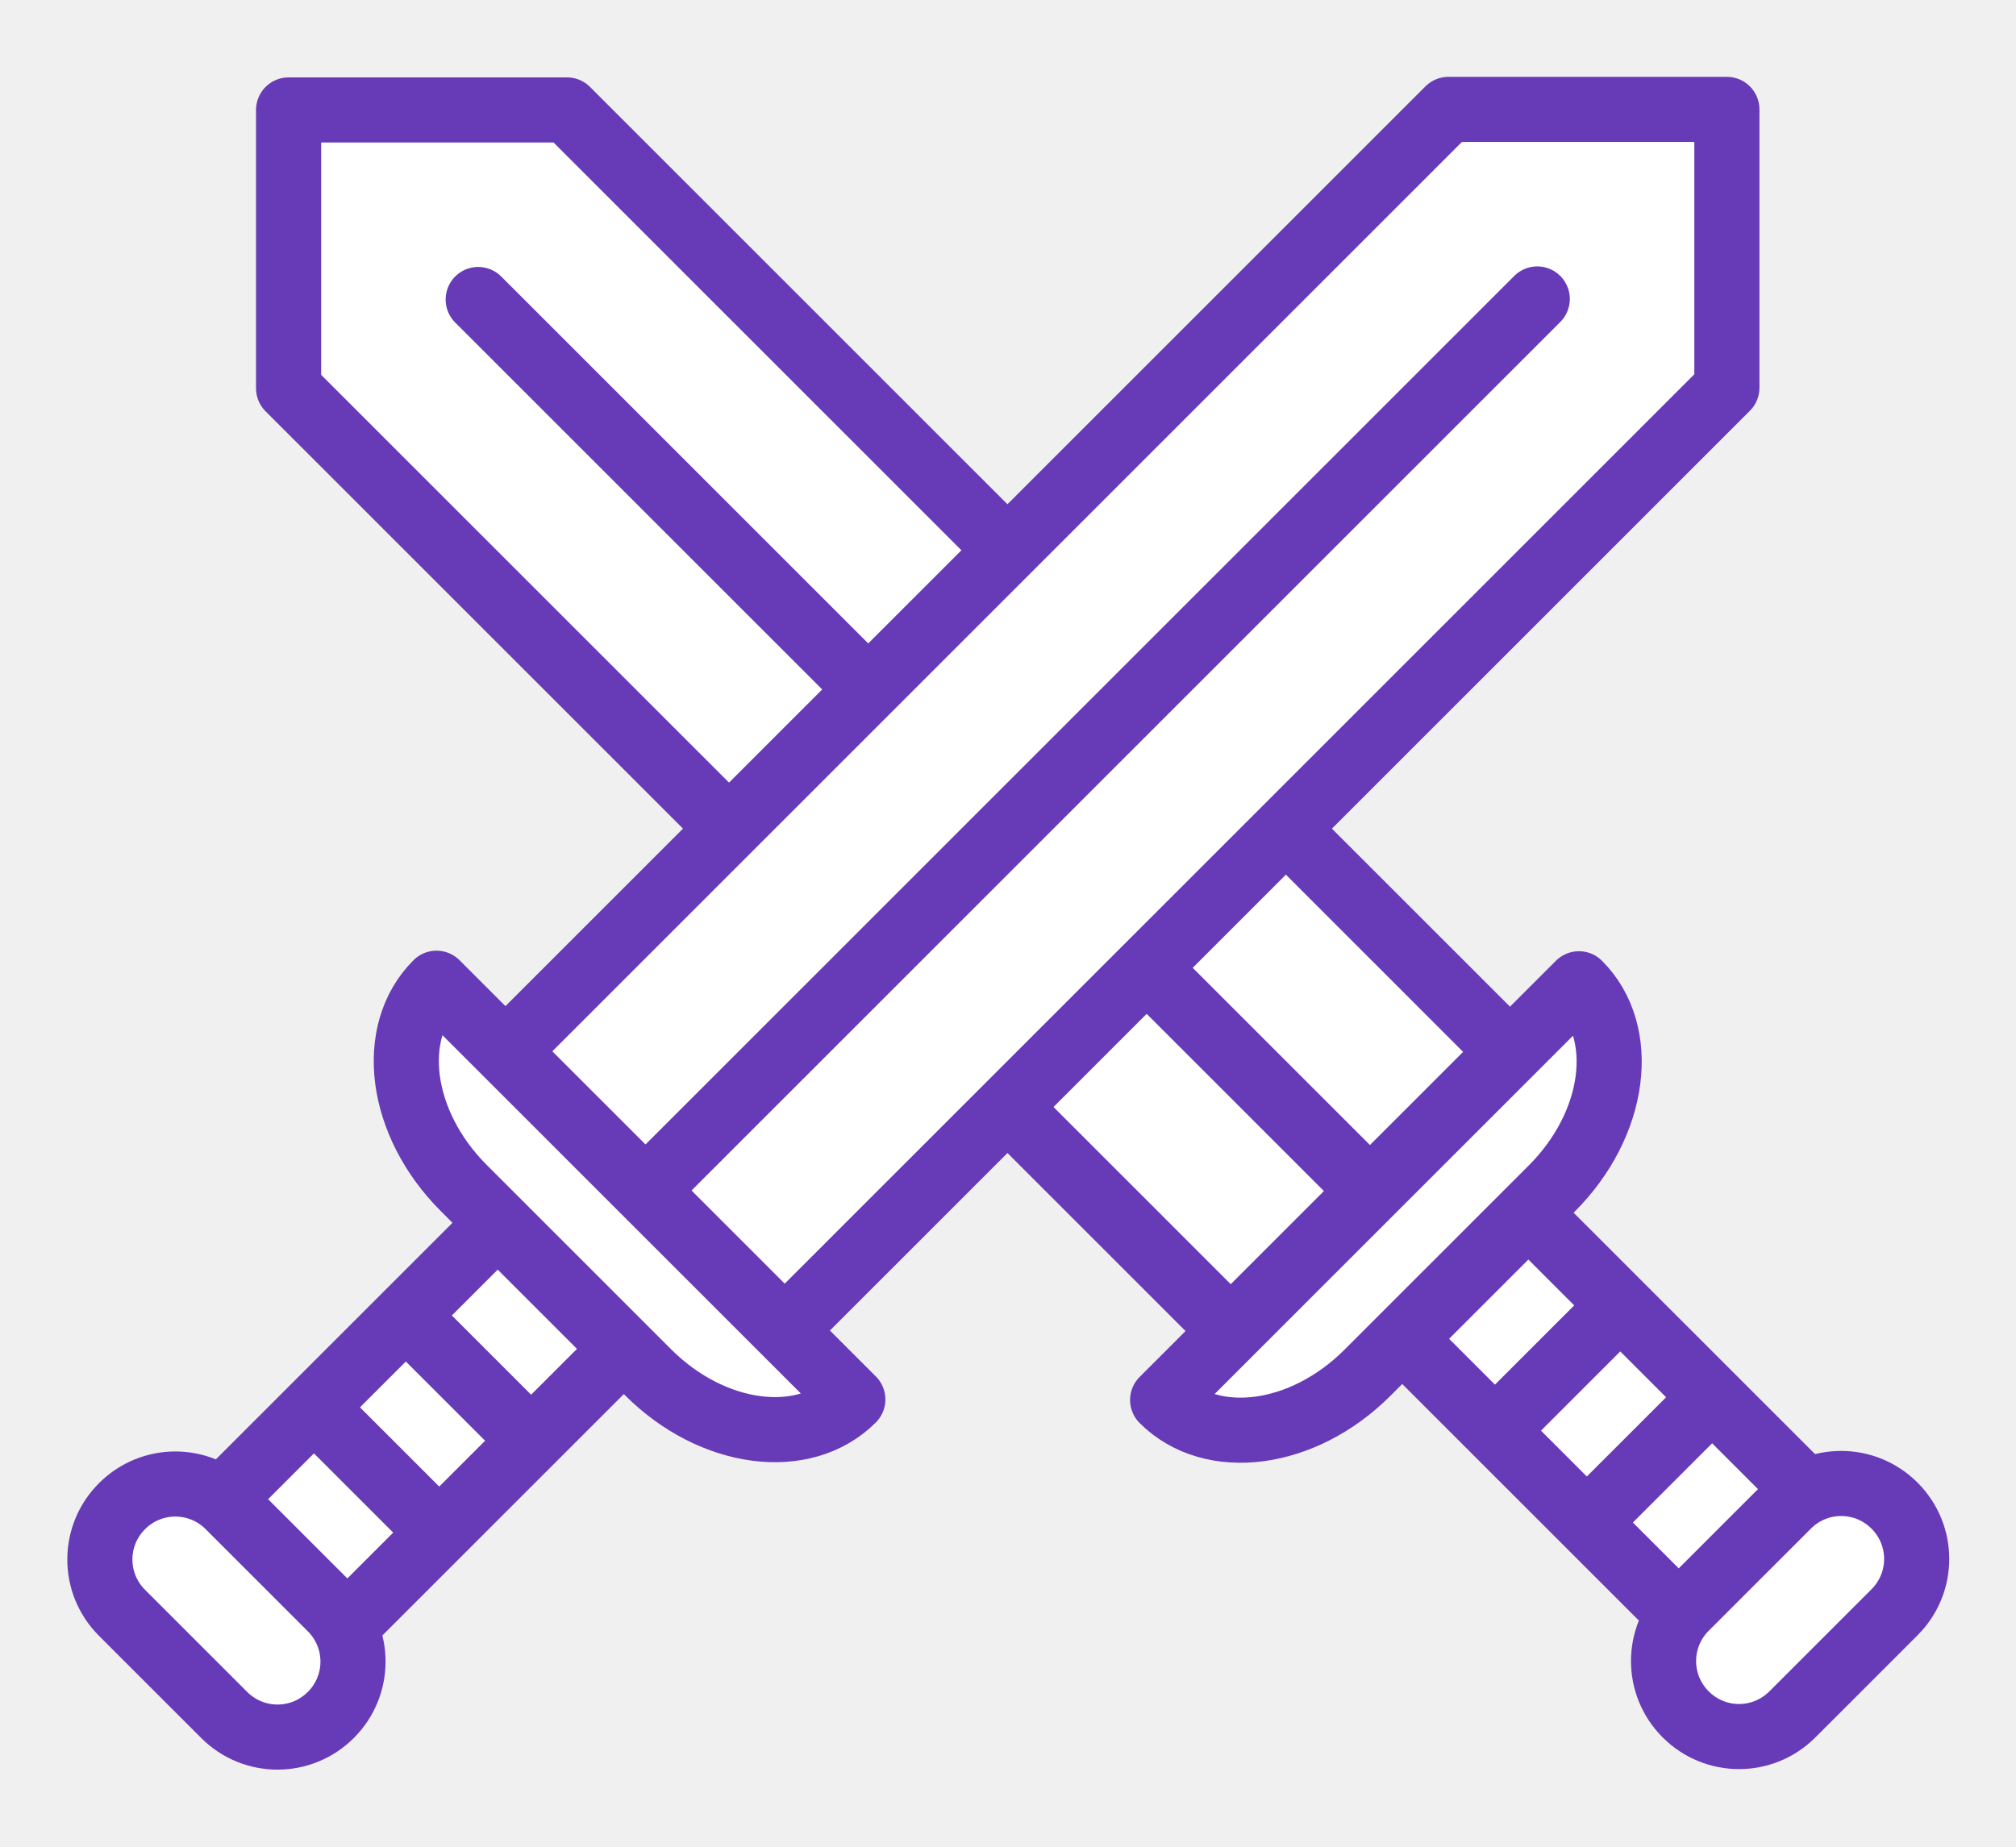
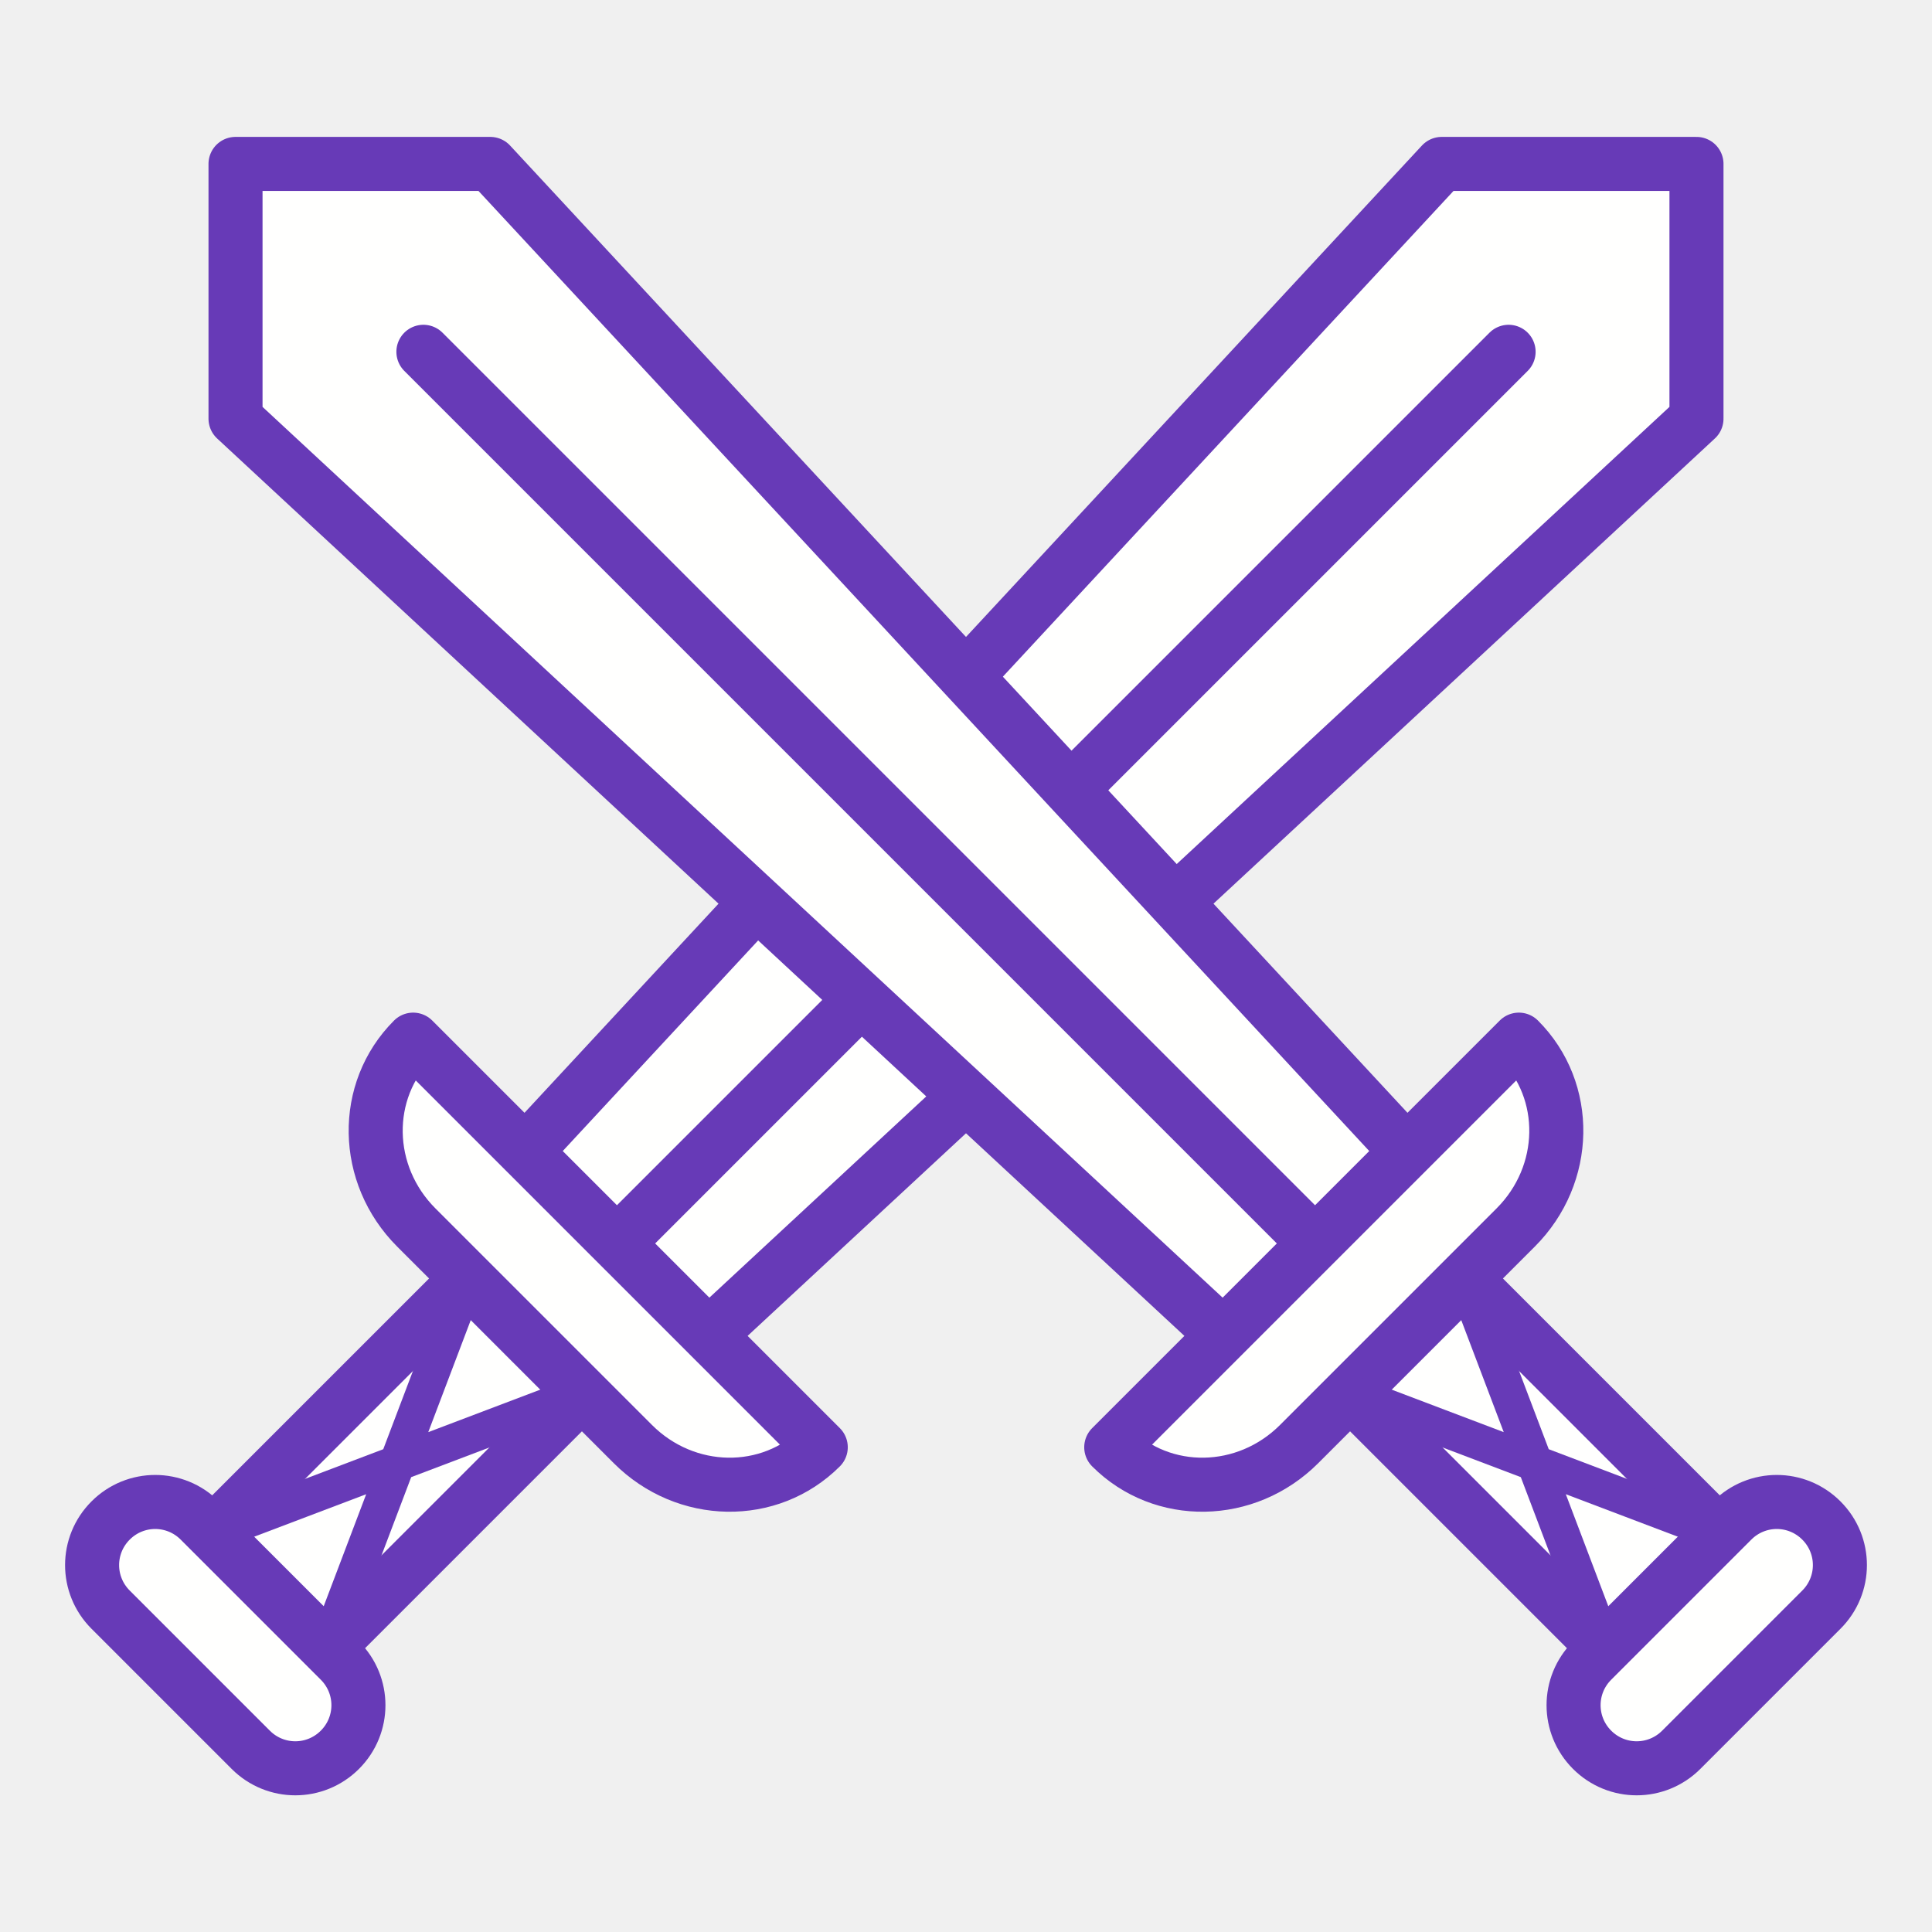
- <svg xmlns="http://www.w3.org/2000/svg" version="1.1" id="svg948" width="512" height="469" viewBox="0 0 512 469">
+ <svg xmlns="http://www.w3.org/2000/svg" version="1.1" id="svg948" width="500" height="500" viewBox="0 0 500 500">
  <defs id="defs952" />
-   <path id="rect1062-1" style="fill:#ffffff;fill-opacity:1;stroke:#673ab7;stroke-width:16.536;stroke-linecap:round;stroke-linejoin:round;stroke-miterlimit:4;stroke-dasharray:none;stroke-opacity:1" d="M 295.27,355.64 401.002,249.909 c 12.493,12.493 9.418,35.685 -6.896,51.999 L 347.269,348.744 c -16.314,16.314 -39.506,19.39 -51.999,6.896 z m 84.403,7.792 -23.335,-23.335 31.82,-31.82 23.335,23.335 z m 23.335,23.335 -23.335,-23.335 31.82,-31.82 23.335,23.335 z m 23.335,23.335 -23.335,-23.335 31.82,-31.82 23.335,23.335 z m 1.772,25.409 c -7.505,-7.505 -7.504,-19.588 1.7e-4,-27.092 l 25.941,-25.941 c 7.505,-7.505 19.588,-7.505 27.092,-1.7e-4 7.505,7.505 7.504,19.588 -1.7e-4,27.092 l -25.941,25.941 c -7.505,7.505 -19.588,7.505 -27.092,1.6e-4 z M 347.829,302.467 121.446,76.084 M 312.569,337.917 383.279,267.207 144.003,27.93 l -70.711,10e-6 1e-5,70.711 z" />
-   <path id="rect1062" style="fill:#ffffff;fill-opacity:1;stroke:#673ab7;stroke-width:16.536;stroke-linecap:round;stroke-linejoin:round;stroke-miterlimit:4;stroke-dasharray:none;stroke-opacity:1" d="m 110.86,249.77 105.732,105.732 c -12.493,12.493 -35.685,9.418 -51.999,-6.896 L 117.756,301.769 c -16.314,-16.314 -19.39,-39.506 -6.896,-51.999 z m -7.792,84.403 23.335,-23.335 31.82,31.82 -23.335,23.335 z m -23.335,23.335 23.335,-23.335 31.82,31.82 -23.335,23.335 z m -23.335,23.335 23.335,-23.335 31.82,31.82 -23.335,23.335 z m -25.409,1.772 c 7.505,-7.505 19.588,-7.504 27.092,1.7e-4 L 84.023,408.556 c 7.505,7.505 7.505,19.588 1.7e-4,27.092 -7.505,7.505 -19.588,7.504 -27.092,-1.7e-4 l -25.941,-25.941 c -7.505,-7.505 -7.505,-19.588 -1.59e-4,-27.092 z M 164.033,302.329 390.416,75.946 m -261.833,191.123 70.711,70.711 239.277,-239.277 -10e-6,-70.711 -70.711,7e-6 z" />
+   <g transform="translate(-466.9998,-239.5)" id="g871">
+     <g transform="matrix(0.659307,-0.659307,0.659307,0.659307,257.2893,427.6294)" id="g918">
+       <path d="m 178.75,345.5 v 72 l 373.75,14 50,-50 -50,-50 z m 0,36 h 350 z m 0,-80 v 160 c -20.082,0 -36.25,-16.725 -36.25,-37.5 v -85 c 0,-20.775 16.168,-37.5 36.25,-37.5 z M 42.5,359 h 100 v 45 H 42.5 Z M 25,336.5 c 9.695,0 17.5,7.805 17.5,17.5 v 55 c 0,9.695 -7.805,17.5 -17.5,17.5 -9.695,0 -17.5,-7.805 -17.5,-17.5 v -55 c 0,-9.695 7.805,-17.5 17.5,-17.5 z" style="fill:#fffffe;fill-opacity:1;stroke:#673ab7;stroke-width:15;stroke-linecap:square;stroke-linejoin:round;stroke-miterlimit:4;stroke-dasharray:none;stroke-opacity:1" id="rect5205" />
+       <path d="m 142.5,359 c -100,45 -100,45 -100,45 m 0,-45 c 100,45 100,45 100,45" style="fill:#fffffe;fill-opacity:1;stroke:#673ab7;stroke-width:10;stroke-linecap:butt;stroke-linejoin:miter;stroke-miterlimit:4;stroke-dasharray:none;stroke-opacity:1" id="path5213" />
+     </g>
+     <g transform="matrix(-0.659307,-0.659307,-0.659307,0.659307,1176.71,427.6294)" id="g918-0">
+       <path d="m 178.75,345.5 v 72 l 373.75,14 50,-50 -50,-50 z m 0,36 h 350 z m 0,-80 v 160 c -20.082,0 -36.25,-16.725 -36.25,-37.5 v -85 c 0,-20.775 16.168,-37.5 36.25,-37.5 z M 42.5,359 h 100 v 45 H 42.5 Z M 25,336.5 c 9.695,0 17.5,7.805 17.5,17.5 v 55 c 0,9.695 -7.805,17.5 -17.5,17.5 -9.695,0 -17.5,-7.805 -17.5,-17.5 v -55 c 0,-9.695 7.805,-17.5 17.5,-17.5 z" style="fill:#fffffe;fill-opacity:1;stroke:#673ab7;stroke-width:15;stroke-linecap:square;stroke-linejoin:round;stroke-miterlimit:4;stroke-dasharray:none;stroke-opacity:1" id="rect5205-6" />
+       <path d="m 142.5,359 c -100,45 -100,45 -100,45 m 0,-45 c 100,45 100,45 100,45" style="fill:#fffffe;fill-opacity:1;stroke:#673ab7;stroke-width:10;stroke-linecap:butt;stroke-linejoin:miter;stroke-miterlimit:4;stroke-dasharray:none;stroke-opacity:1" id="path5213-2" />
+     </g>
+   </g>
</svg>
